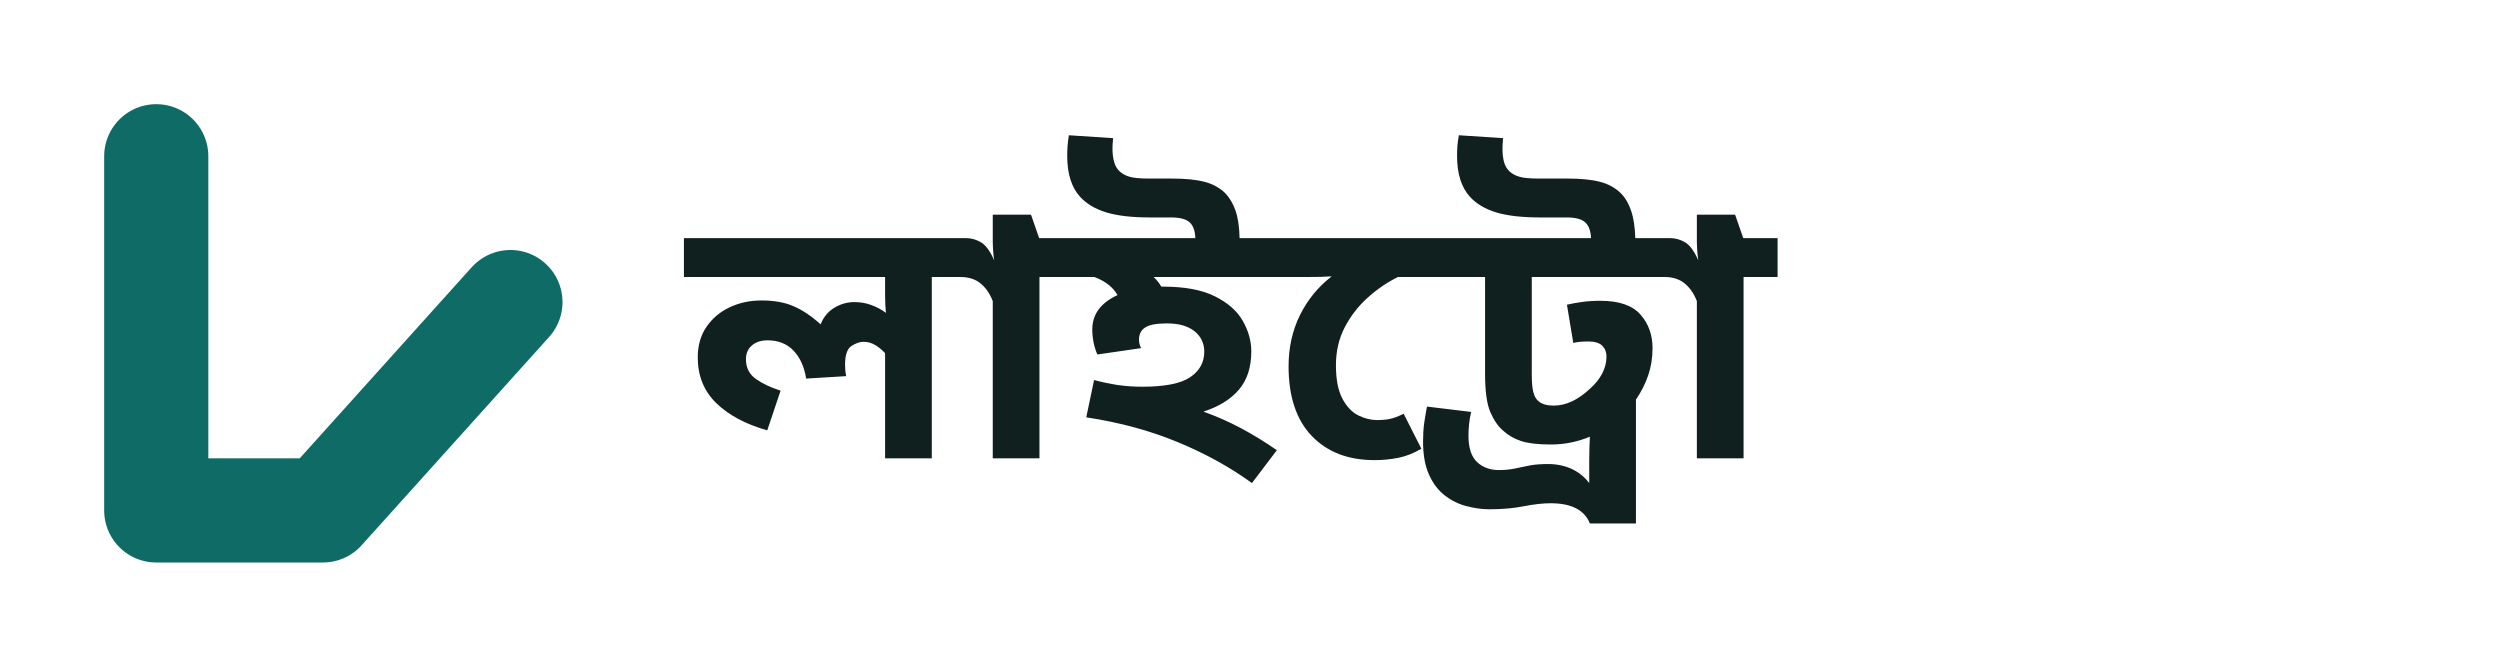
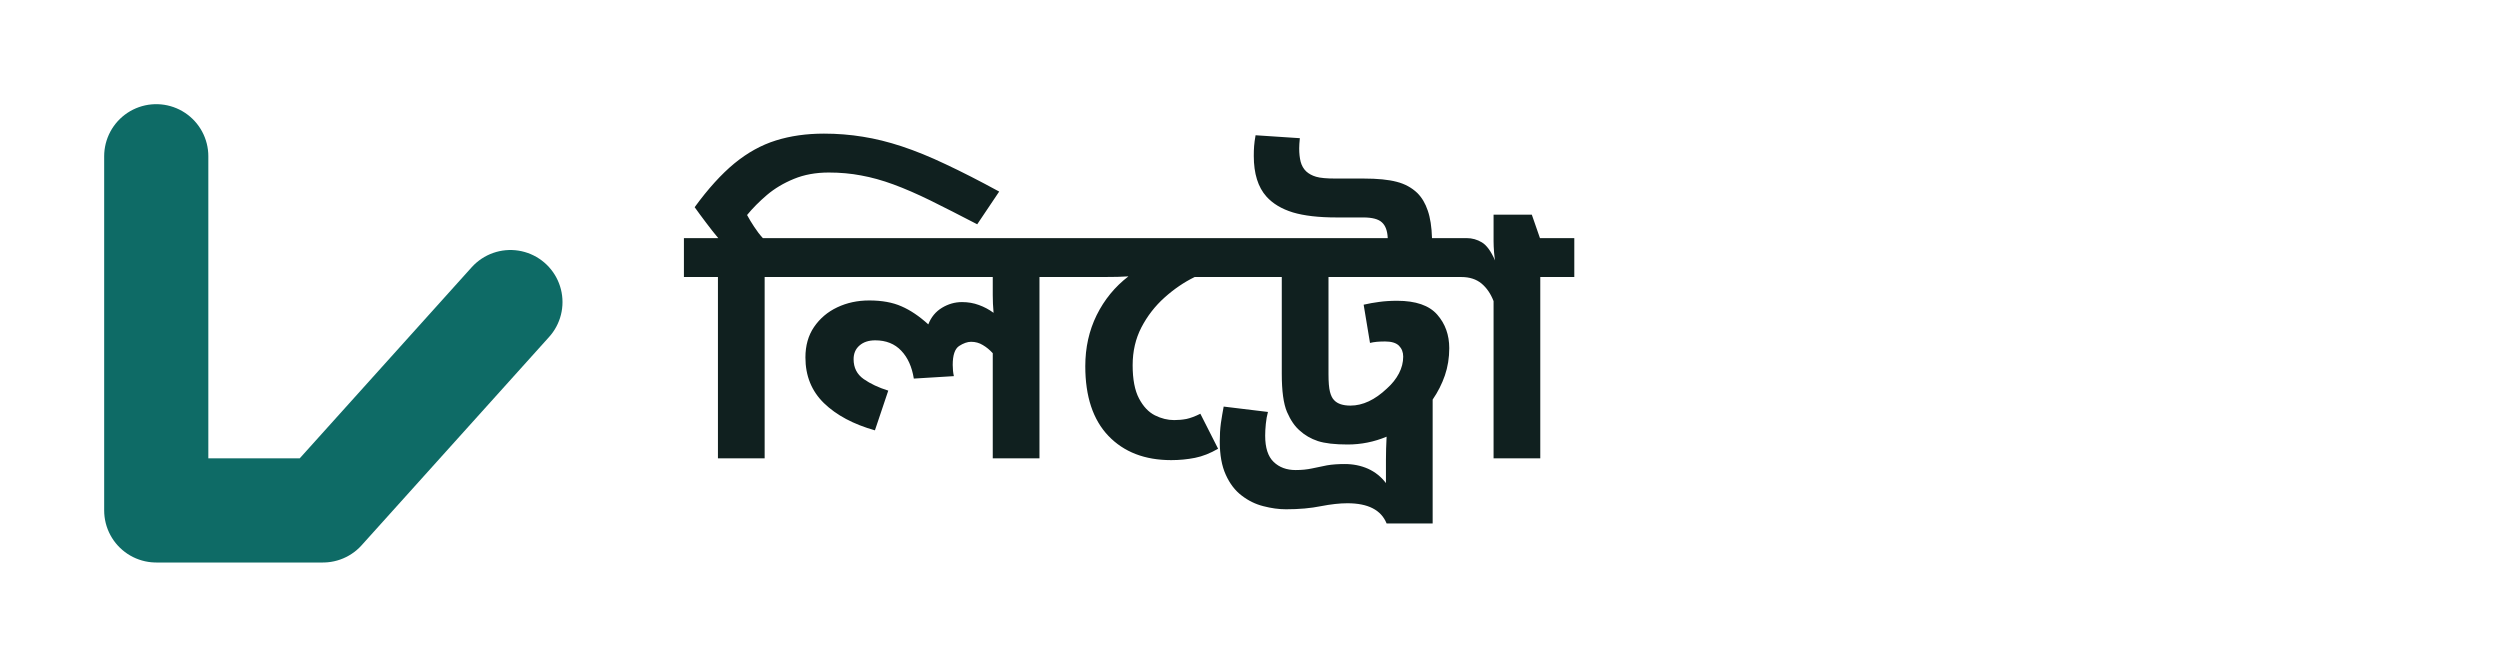
- <svg xmlns="http://www.w3.org/2000/svg" viewBox="0 0 240 64" width="240" height="64" role="img" aria-label="লাইট্রো">
+ <svg xmlns="http://www.w3.org/2000/svg" viewBox="0 0 240 64" width="240" height="64" role="img" aria-label="লিট্রো">
  <path d="M15 15V49H31L49 29" fill="none" stroke="#0E6B66" stroke-width="10" stroke-linecap="round" stroke-linejoin="round" />
-   <text x="66" y="44" font-family="'Noto Sans Bengali', 'Hind Siliguri', sans-serif" font-weight="700" font-size="34" fill="#10201F">লাইট্রো</text>
+   <text x="66" y="44" font-family="'Noto Sans Bengali', 'Hind Siliguri', sans-serif" font-weight="700" font-size="34" fill="#10201F">লিট্রো</text>
</svg>
